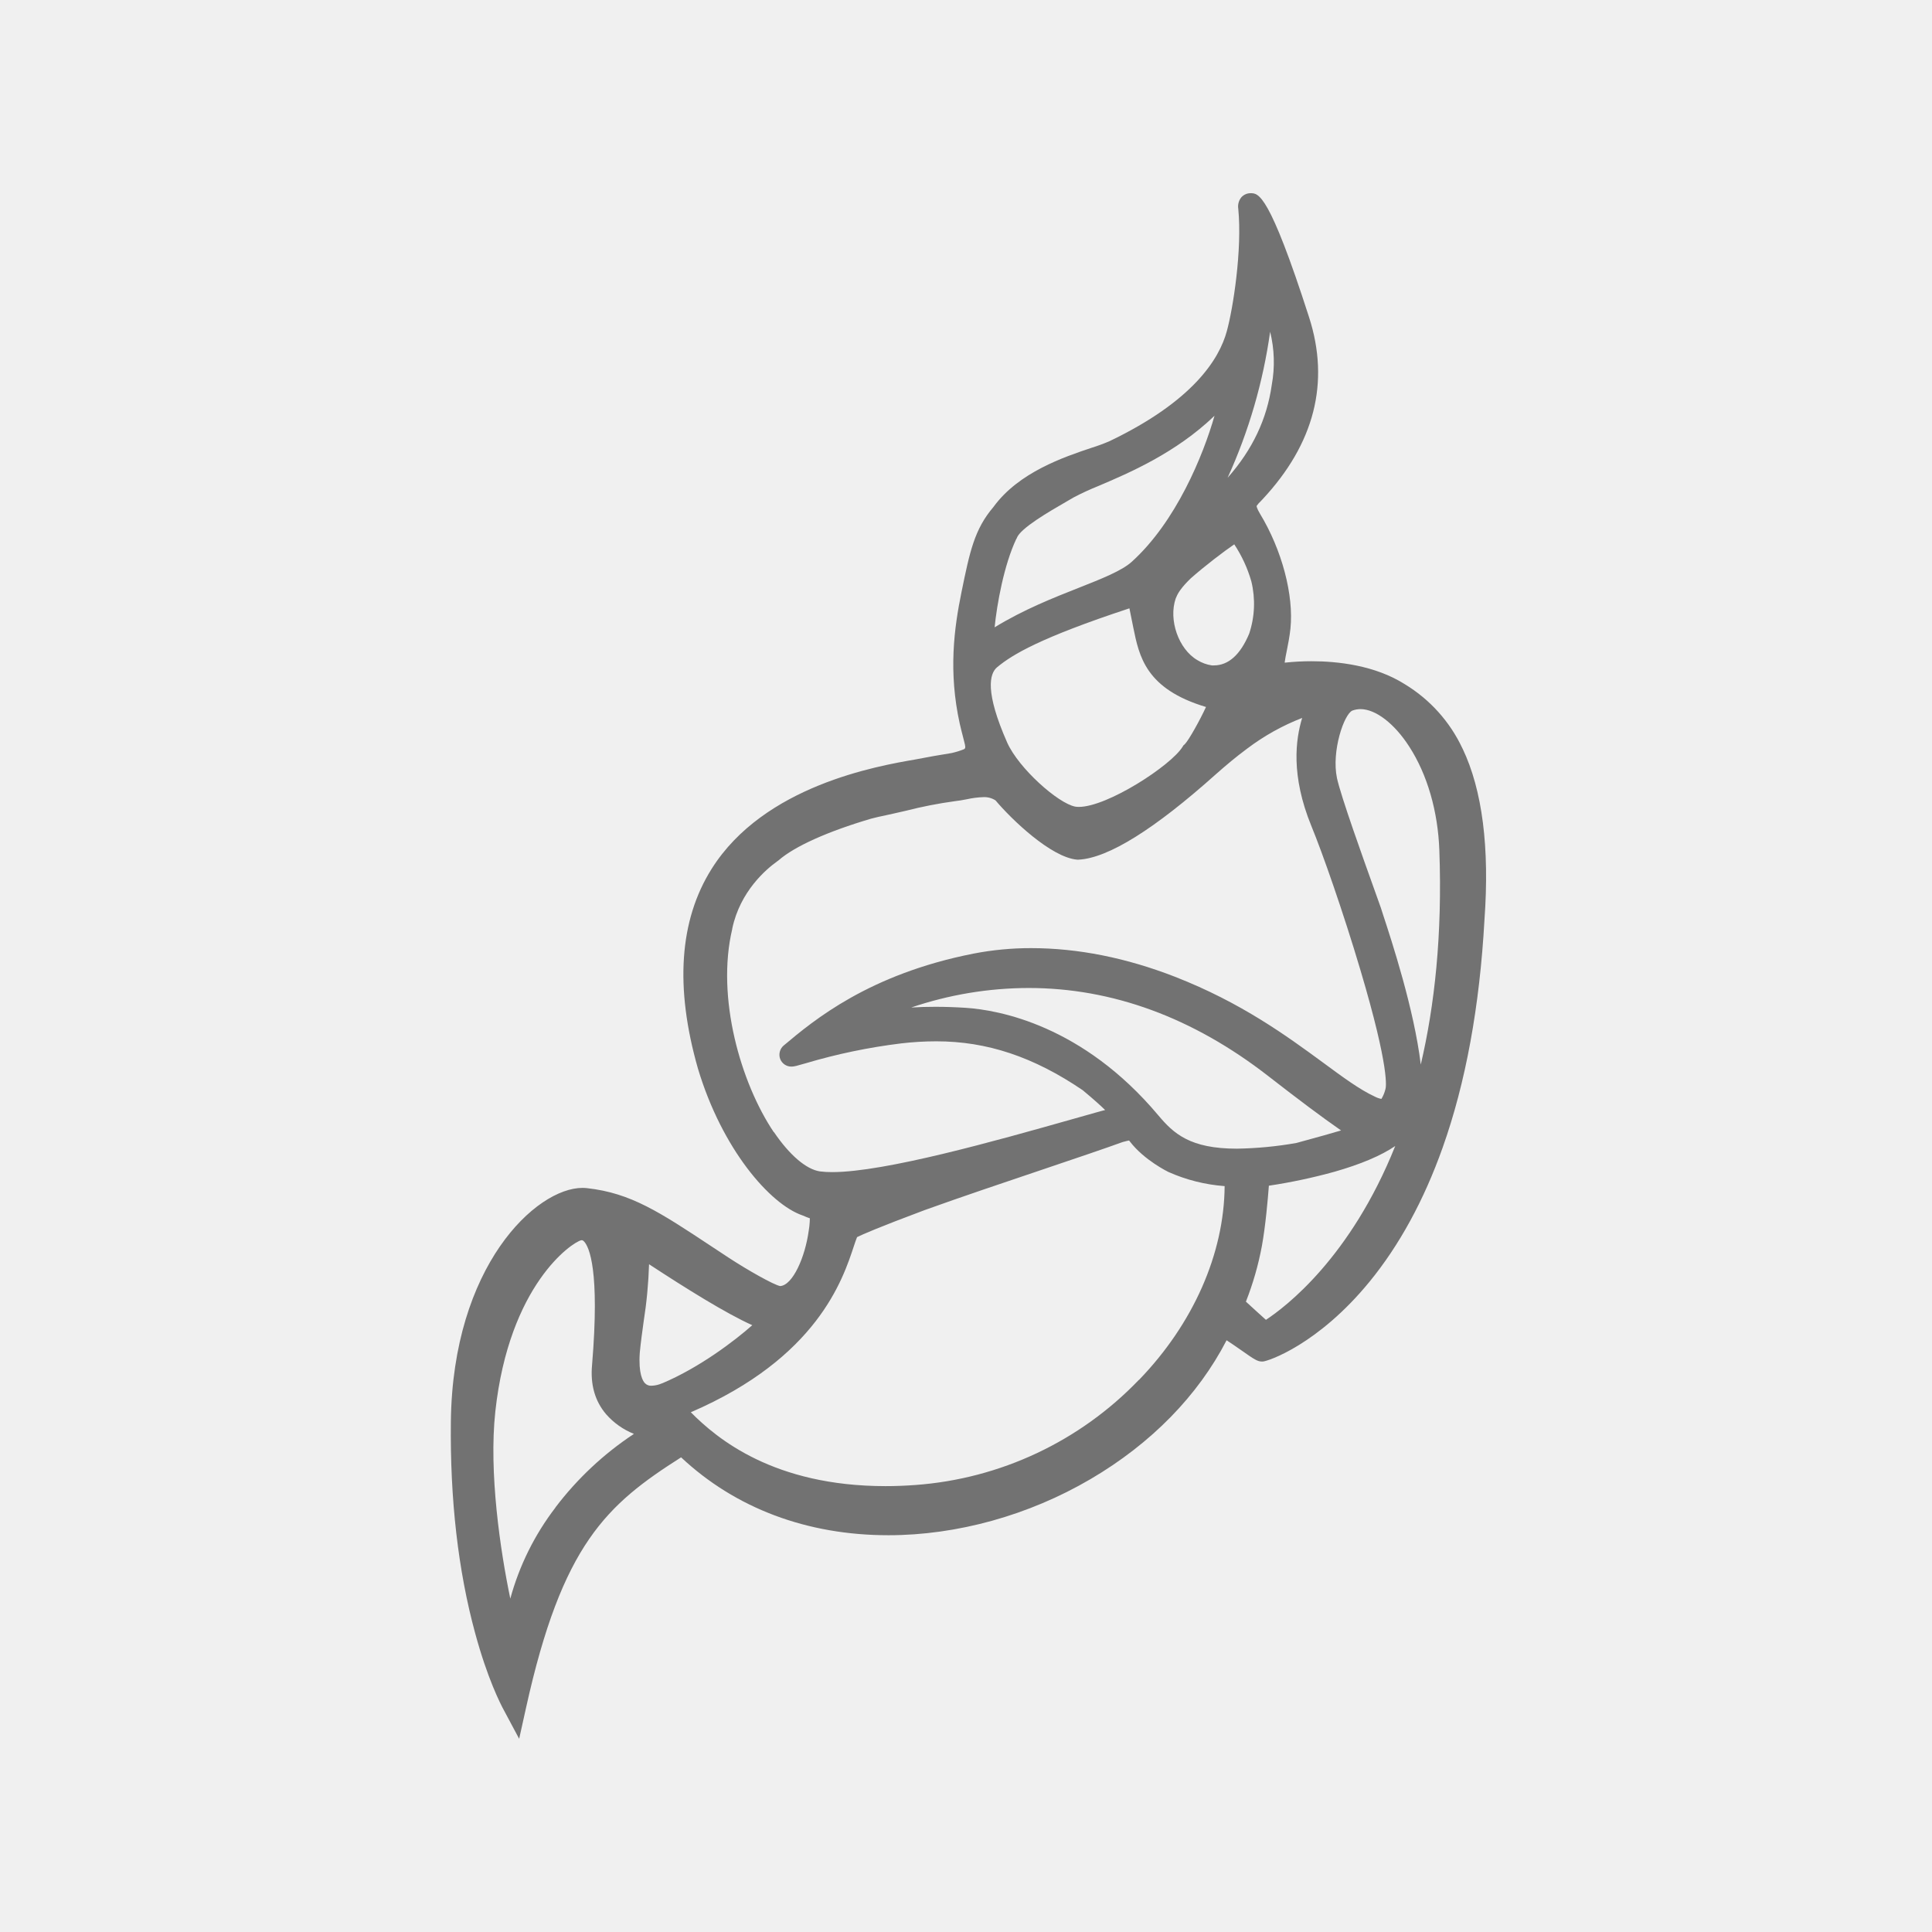
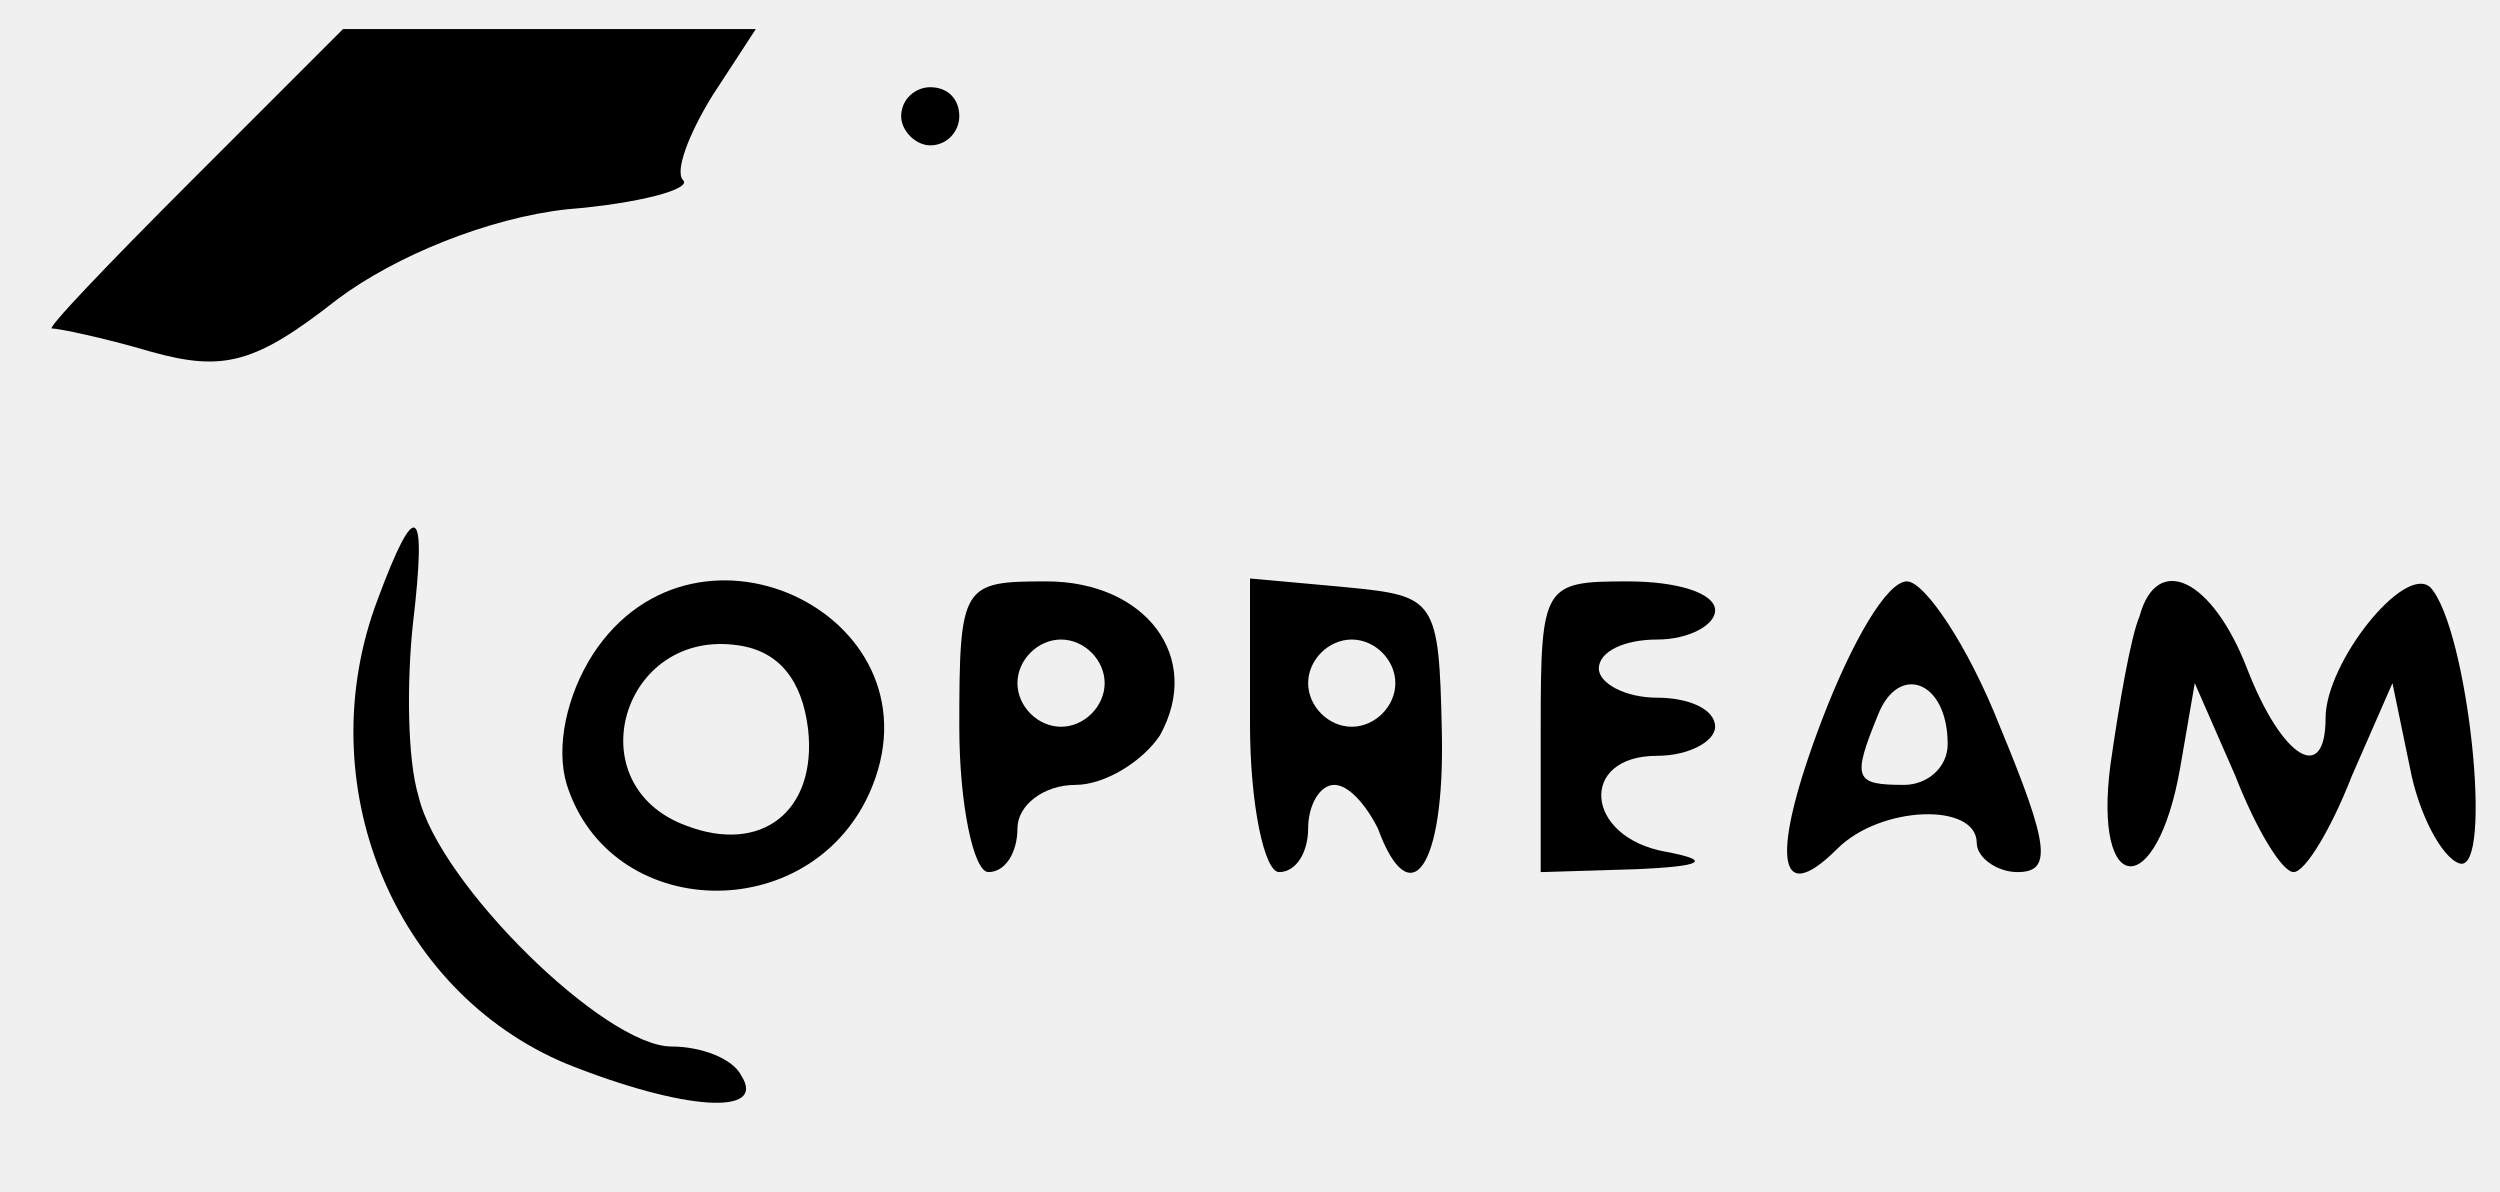
- <svg xmlns="http://www.w3.org/2000/svg" width="60" height="60" viewBox="0 0 60 60" fill="none">
-   <path d="M45.418 23.244C45.032 22.417 44.409 21.722 43.628 21.249C42.699 20.66 41.54 20.535 40.731 20.535C40.459 20.535 40.187 20.549 39.916 20.578H39.896C39.91 20.466 39.939 20.322 39.963 20.205C40.004 20 40.05 19.766 40.076 19.523C40.183 18.482 39.813 17.08 39.13 15.954C39.022 15.775 39.025 15.713 39.025 15.713C39.06 15.662 39.099 15.616 39.145 15.574L39.207 15.509C40.821 13.781 41.308 11.881 40.654 9.851C39.415 6 39.083 6 38.84 6C38.786 5.999 38.732 6.01 38.683 6.032C38.633 6.054 38.589 6.086 38.552 6.126C38.512 6.175 38.482 6.231 38.466 6.292C38.449 6.354 38.445 6.417 38.455 6.48C38.581 7.757 38.293 9.585 38.101 10.281C37.866 11.156 37.045 12.462 34.453 13.703C34.271 13.781 34.085 13.849 33.896 13.908C33.05 14.191 31.637 14.664 30.852 15.745C30.26 16.439 30.117 17.134 29.86 18.389C29.632 19.504 29.448 20.863 29.808 22.484C29.845 22.645 29.88 22.779 29.911 22.899C29.933 22.984 29.953 23.058 29.967 23.123L29.998 23.116L29.966 23.125C29.99 23.221 29.974 23.244 29.94 23.267C29.815 23.317 29.687 23.356 29.556 23.386C29.172 23.447 28.788 23.515 28.421 23.587C27.254 23.788 23.725 24.396 22.1 26.984C21.096 28.579 20.954 30.663 21.675 33.185C22.423 35.681 23.907 37.397 24.923 37.746L24.939 37.752C25.012 37.785 25.082 37.812 25.151 37.836C25.151 37.906 25.144 37.991 25.135 38.087C25.128 38.129 25.121 38.175 25.115 38.225C25.004 39.039 24.62 39.917 24.228 39.94C24.022 39.9 23.204 39.436 22.625 39.056C22.439 38.935 22.263 38.819 22.097 38.708C20.481 37.639 19.59 37.05 18.229 36.899C18.182 36.894 18.136 36.891 18.089 36.891C16.649 36.891 14.057 39.316 14.002 44.148C13.974 46.57 14.228 48.782 14.758 50.726C15.136 52.12 15.539 52.914 15.656 53.126L16.123 54L16.336 53.04C17.459 47.952 18.845 46.726 21.152 45.259C22.843 46.843 25.063 47.678 27.592 47.678C29.723 47.678 31.953 47.059 33.869 45.934C35.752 44.83 37.205 43.342 38.093 41.623C38.241 41.719 38.42 41.843 38.538 41.926C38.96 42.222 39.049 42.284 39.2 42.284H39.214C39.379 42.277 40.936 41.755 42.53 39.807C43.457 38.675 44.221 37.276 44.801 35.645C45.519 33.629 45.953 31.248 46.101 28.571C46.264 26.322 46.035 24.532 45.422 23.249L45.418 23.244ZM39.445 10.303C39.579 10.843 39.596 11.405 39.496 11.952C39.346 13.016 38.895 13.968 38.125 14.837C38.781 13.397 39.226 11.87 39.445 10.303V10.303ZM38.331 16.905C38.566 17.259 38.745 17.648 38.862 18.057C38.992 18.593 38.969 19.155 38.795 19.678C38.52 20.334 38.15 20.665 37.696 20.665H37.635C37.475 20.641 37.322 20.585 37.184 20.5C36.6 20.158 36.285 19.252 36.512 18.587C36.522 18.568 36.53 18.548 36.539 18.527C36.577 18.431 36.683 18.247 36.979 17.962C37.401 17.588 38.018 17.117 38.329 16.906L38.331 16.905ZM31.573 16.724L31.579 16.714V16.704C31.703 16.397 32.563 15.899 33.133 15.57C33.204 15.528 33.275 15.487 33.346 15.446C33.596 15.315 33.852 15.197 34.114 15.092C35.052 14.693 36.514 14.071 37.718 12.912C37.368 14.137 36.528 16.2 35.145 17.449C34.838 17.726 34.218 17.972 33.499 18.256C32.724 18.562 31.793 18.928 30.889 19.482C30.959 18.776 31.177 17.543 31.568 16.724H31.573ZM30.973 20.716C31.438 20.332 32.288 19.811 35.075 18.892C35.094 18.978 35.116 19.09 35.137 19.2C35.155 19.284 35.173 19.379 35.194 19.482C35.377 20.383 35.578 21.395 37.453 21.956C37.278 22.34 36.919 22.989 36.794 23.113L36.753 23.148L36.724 23.195C36.359 23.781 34.388 25.059 33.505 25.059C33.467 25.059 33.429 25.056 33.391 25.05C32.859 24.948 31.638 23.863 31.279 23.061C30.585 21.488 30.727 20.92 30.968 20.72L30.973 20.716ZM24.029 35.158C23.008 33.638 22.234 30.983 22.741 28.848V28.838C22.986 27.677 23.797 26.993 24.132 26.753L24.18 26.718C24.677 26.284 25.695 25.826 27.047 25.426C27.238 25.376 27.344 25.354 27.349 25.354C27.598 25.302 27.869 25.239 28.133 25.179C28.633 25.051 29.139 24.952 29.65 24.882C29.777 24.869 29.905 24.845 30.028 24.821C30.194 24.784 30.363 24.762 30.533 24.756C30.669 24.748 30.803 24.784 30.917 24.857C31.418 25.453 32.645 26.628 33.45 26.697H33.474H33.501C34.416 26.648 35.852 25.754 37.768 24.038C38.093 23.75 38.396 23.499 38.692 23.279L38.729 23.251C39.252 22.855 39.828 22.533 40.44 22.296C40.239 22.953 40.08 24.075 40.727 25.656C41.065 26.474 41.712 28.317 42.248 30.122C43.172 33.23 43.043 33.778 43.025 33.828C42.999 33.934 42.957 34.035 42.901 34.128C42.829 34.114 42.759 34.09 42.694 34.055C42.229 33.84 41.707 33.456 41.096 33.005C39.963 32.174 38.555 31.141 36.494 30.336C34.98 29.746 33.475 29.445 32.022 29.445C31.42 29.444 30.82 29.501 30.229 29.616C26.982 30.256 25.27 31.688 24.352 32.458L24.345 32.463C24.285 32.512 24.241 32.579 24.22 32.653C24.199 32.728 24.201 32.808 24.227 32.881C24.253 32.953 24.302 33.015 24.365 33.059C24.428 33.102 24.503 33.125 24.58 33.124C24.664 33.124 24.745 33.101 25.015 33.023C25.988 32.733 26.983 32.526 27.991 32.403C28.352 32.361 28.715 32.339 29.079 32.339C30.65 32.339 32.096 32.819 33.626 33.858C33.977 34.151 34.191 34.345 34.321 34.473L34.188 34.507L33.26 34.769C30.961 35.419 27.487 36.401 25.843 36.401C25.717 36.402 25.591 36.395 25.465 36.379C25.039 36.317 24.519 35.871 24.036 35.159L24.029 35.158ZM17.251 46.817C16.604 47.661 16.127 48.622 15.848 49.647C15.539 48.166 15.176 45.73 15.383 43.833C15.813 39.902 17.759 38.586 18.049 38.517H18.067C18.083 38.517 18.102 38.517 18.141 38.558C18.296 38.727 18.632 39.441 18.387 42.391C18.33 42.998 18.476 43.513 18.823 43.92C19.059 44.189 19.355 44.398 19.687 44.531C18.75 45.15 17.925 45.923 17.247 46.818L17.251 46.817ZM20.56 42.96C20.458 43.005 20.349 43.031 20.238 43.035C20.199 43.038 20.16 43.033 20.123 43.019C20.087 43.005 20.054 42.983 20.027 42.954C19.965 42.889 19.823 42.666 19.869 42.009C19.9 41.685 19.945 41.363 19.988 41.049C20.082 40.457 20.138 39.861 20.157 39.262C21.291 40.005 22.549 40.792 23.363 41.155C22.831 41.627 21.724 42.474 20.56 42.962V42.96ZM35.368 42.854C33.537 44.763 31.065 45.925 28.428 46.118C28.115 46.141 27.803 46.153 27.503 46.153C24.03 46.153 22.266 44.679 21.454 43.859C25.378 42.166 26.174 39.746 26.521 38.689C26.555 38.586 26.586 38.497 26.617 38.42C26.767 38.345 27.243 38.132 28.712 37.582C29.864 37.167 31.246 36.703 32.464 36.292C33.478 35.95 34.355 35.653 34.834 35.478L34.873 35.465C34.969 35.438 35.027 35.426 35.065 35.419L35.092 35.454C35.539 36.035 36.275 36.39 36.282 36.395C36.835 36.642 37.427 36.791 38.032 36.836C38.017 38.934 37.059 41.109 35.374 42.853L35.368 42.854ZM38.411 35.673C36.959 35.673 36.449 35.205 35.974 34.64C33.615 31.828 31.008 31.367 29.995 31.299C29.67 31.278 29.352 31.267 29.048 31.267C28.793 31.267 28.543 31.274 28.299 31.289C29.474 30.89 30.706 30.685 31.947 30.683C34.549 30.683 37.054 31.604 39.389 33.42C40.342 34.161 41.042 34.686 41.648 35.107C41.353 35.195 40.955 35.307 40.453 35.443L40.261 35.496C39.651 35.604 39.033 35.663 38.414 35.673H38.411ZM39.316 40.99C39.164 40.856 38.932 40.642 38.693 40.424C38.913 39.865 39.079 39.286 39.189 38.696C39.302 38.073 39.373 37.256 39.406 36.823C40.095 36.72 40.778 36.574 41.45 36.388C42.26 36.156 42.885 35.892 43.33 35.591C41.941 39.059 39.929 40.583 39.316 40.988V40.99ZM44.123 33.058C43.917 31.348 43.224 29.234 42.954 28.412C42.925 28.316 42.901 28.247 42.885 28.196C42.864 28.131 42.802 27.957 42.673 27.602C42.34 26.672 41.645 24.738 41.521 24.166C41.344 23.325 41.745 22.168 42.001 22.067C42.081 22.038 42.164 22.023 42.249 22.022C42.721 22.022 43.305 22.469 43.767 23.189C44.326 24.053 44.657 25.198 44.7 26.404C44.796 29.035 44.552 31.234 44.124 33.058" />
-   <style>
- 	    path {
- 	      fill: #727272;
- 	    }
- 	    @media (prefers-color-scheme: dark) {
- 	      path {
- 	        fill: #FFF;
- 	      }
- 	    }
- 	  </style>
+ <svg xmlns="http://www.w3.org/2000/svg" version="1.0" width="86pt" height="41pt" viewBox="0 0 86 41" preserveAspectRatio="xMidYMid meet">
+   <g transform="translate(0,41) scale(0.1,-0.1)" fill="#000000" stroke="none">
+     <path d="M66 348 c-29 -29 -51 -52 -48 -51 2 0 17 -3 34 -8 25 -7 36 -4 64 18 20 15 52 28 79 31 25 2 43 7 40 10 -3 3 2 16 10 29 l15 23 -71 0 -71 0 -52 -52z" />
+     <path d="M310 370 c0 -5 5 -10 10 -10 6 0 10 5 10 10 0 6 -4 10 -10 10 -5 0 -10 -4 -10 -10z" />
+     <path d="M130 204 c-24 -63 5 -135 65 -160 40 -16 69 -18 60 -4 -3 6 -14 10 -24 10 -23 0 -80 56 -87 86 -4 13 -4 40 -2 59 5 42 1 44 -12 9z" />
+     <path d="M204 185 c-9 -14 -13 -32 -9 -45 15 -47 83 -49 104 -3 27 60 -59 103 -95 48z m74 -26 c3 -28 -16 -43 -42 -33 -38 14 -22 68 18 62 14 -2 22 -12 24 -29z" />
+     <path d="M330 160 c0 -27 5 -50 10 -50 6 0 10 7 10 15 0 8 9 15 20 15 10 0 23 8 29 17 15 27 -5 53 -39 53 -29 0 -30 -1 -30 -50z m50 15 c0 -8 -7 -15 -15 -15 -8 0 -15 7 -15 15 0 8 7 15 15 15 8 0 15 -7 15 -15z" />
+     <path d="M430 161 c0 -28 5 -51 10 -51 6 0 10 7 10 15 0 8 4 15 9 15 5 0 11 -7 15 -15 11 -30 23 -14 22 33 -1 46 -2 47 -33 50 l-33 3 0 -50z m50 14 c0 -8 -7 -15 -15 -15 -8 0 -15 7 -15 15 0 8 7 15 15 15 8 0 15 -7 15 -15z" />
+     <path d="M530 160 l0 -50 33 1 c23 1 26 3 10 6 -28 5 -30 33 -3 33 11 0 20 5 20 10 0 6 -9 10 -20 10 -11 0 -20 5 -20 10 0 6 9 10 20 10 11 0 20 5 20 10 0 6 -13 10 -30 10 -29 0 -30 -1 -30 -50z" />
+     <path d="M627 163 c-18 -47 -16 -66 5 -45 15 15 48 16 48 2 0 -5 7 -10 14 -10 12 0 11 9 -6 50 -11 28 -26 50 -32 50 -7 0 -19 -21 -29 -47z m43 -9 c0 -8 -7 -14 -15 -14 -17 0 -18 2 -9 24 7 18 24 12 24 -10z" />
+     <path d="M736 198 c-3 -7 -7 -30 -10 -51 -6 -46 16 -47 24 -1 l5 29 14 -32 c7 -18 16 -33 20 -33 4 0 13 15 20 33 l14 32 6 -29 c3 -16 11 -31 17 -33 12 -4 3 81 -10 95 -9 8 -36 -26 -36 -45 0 -23 -15 -14 -27 17 -12 31 -31 40 -37 18z" />
+   </g>
</svg>
